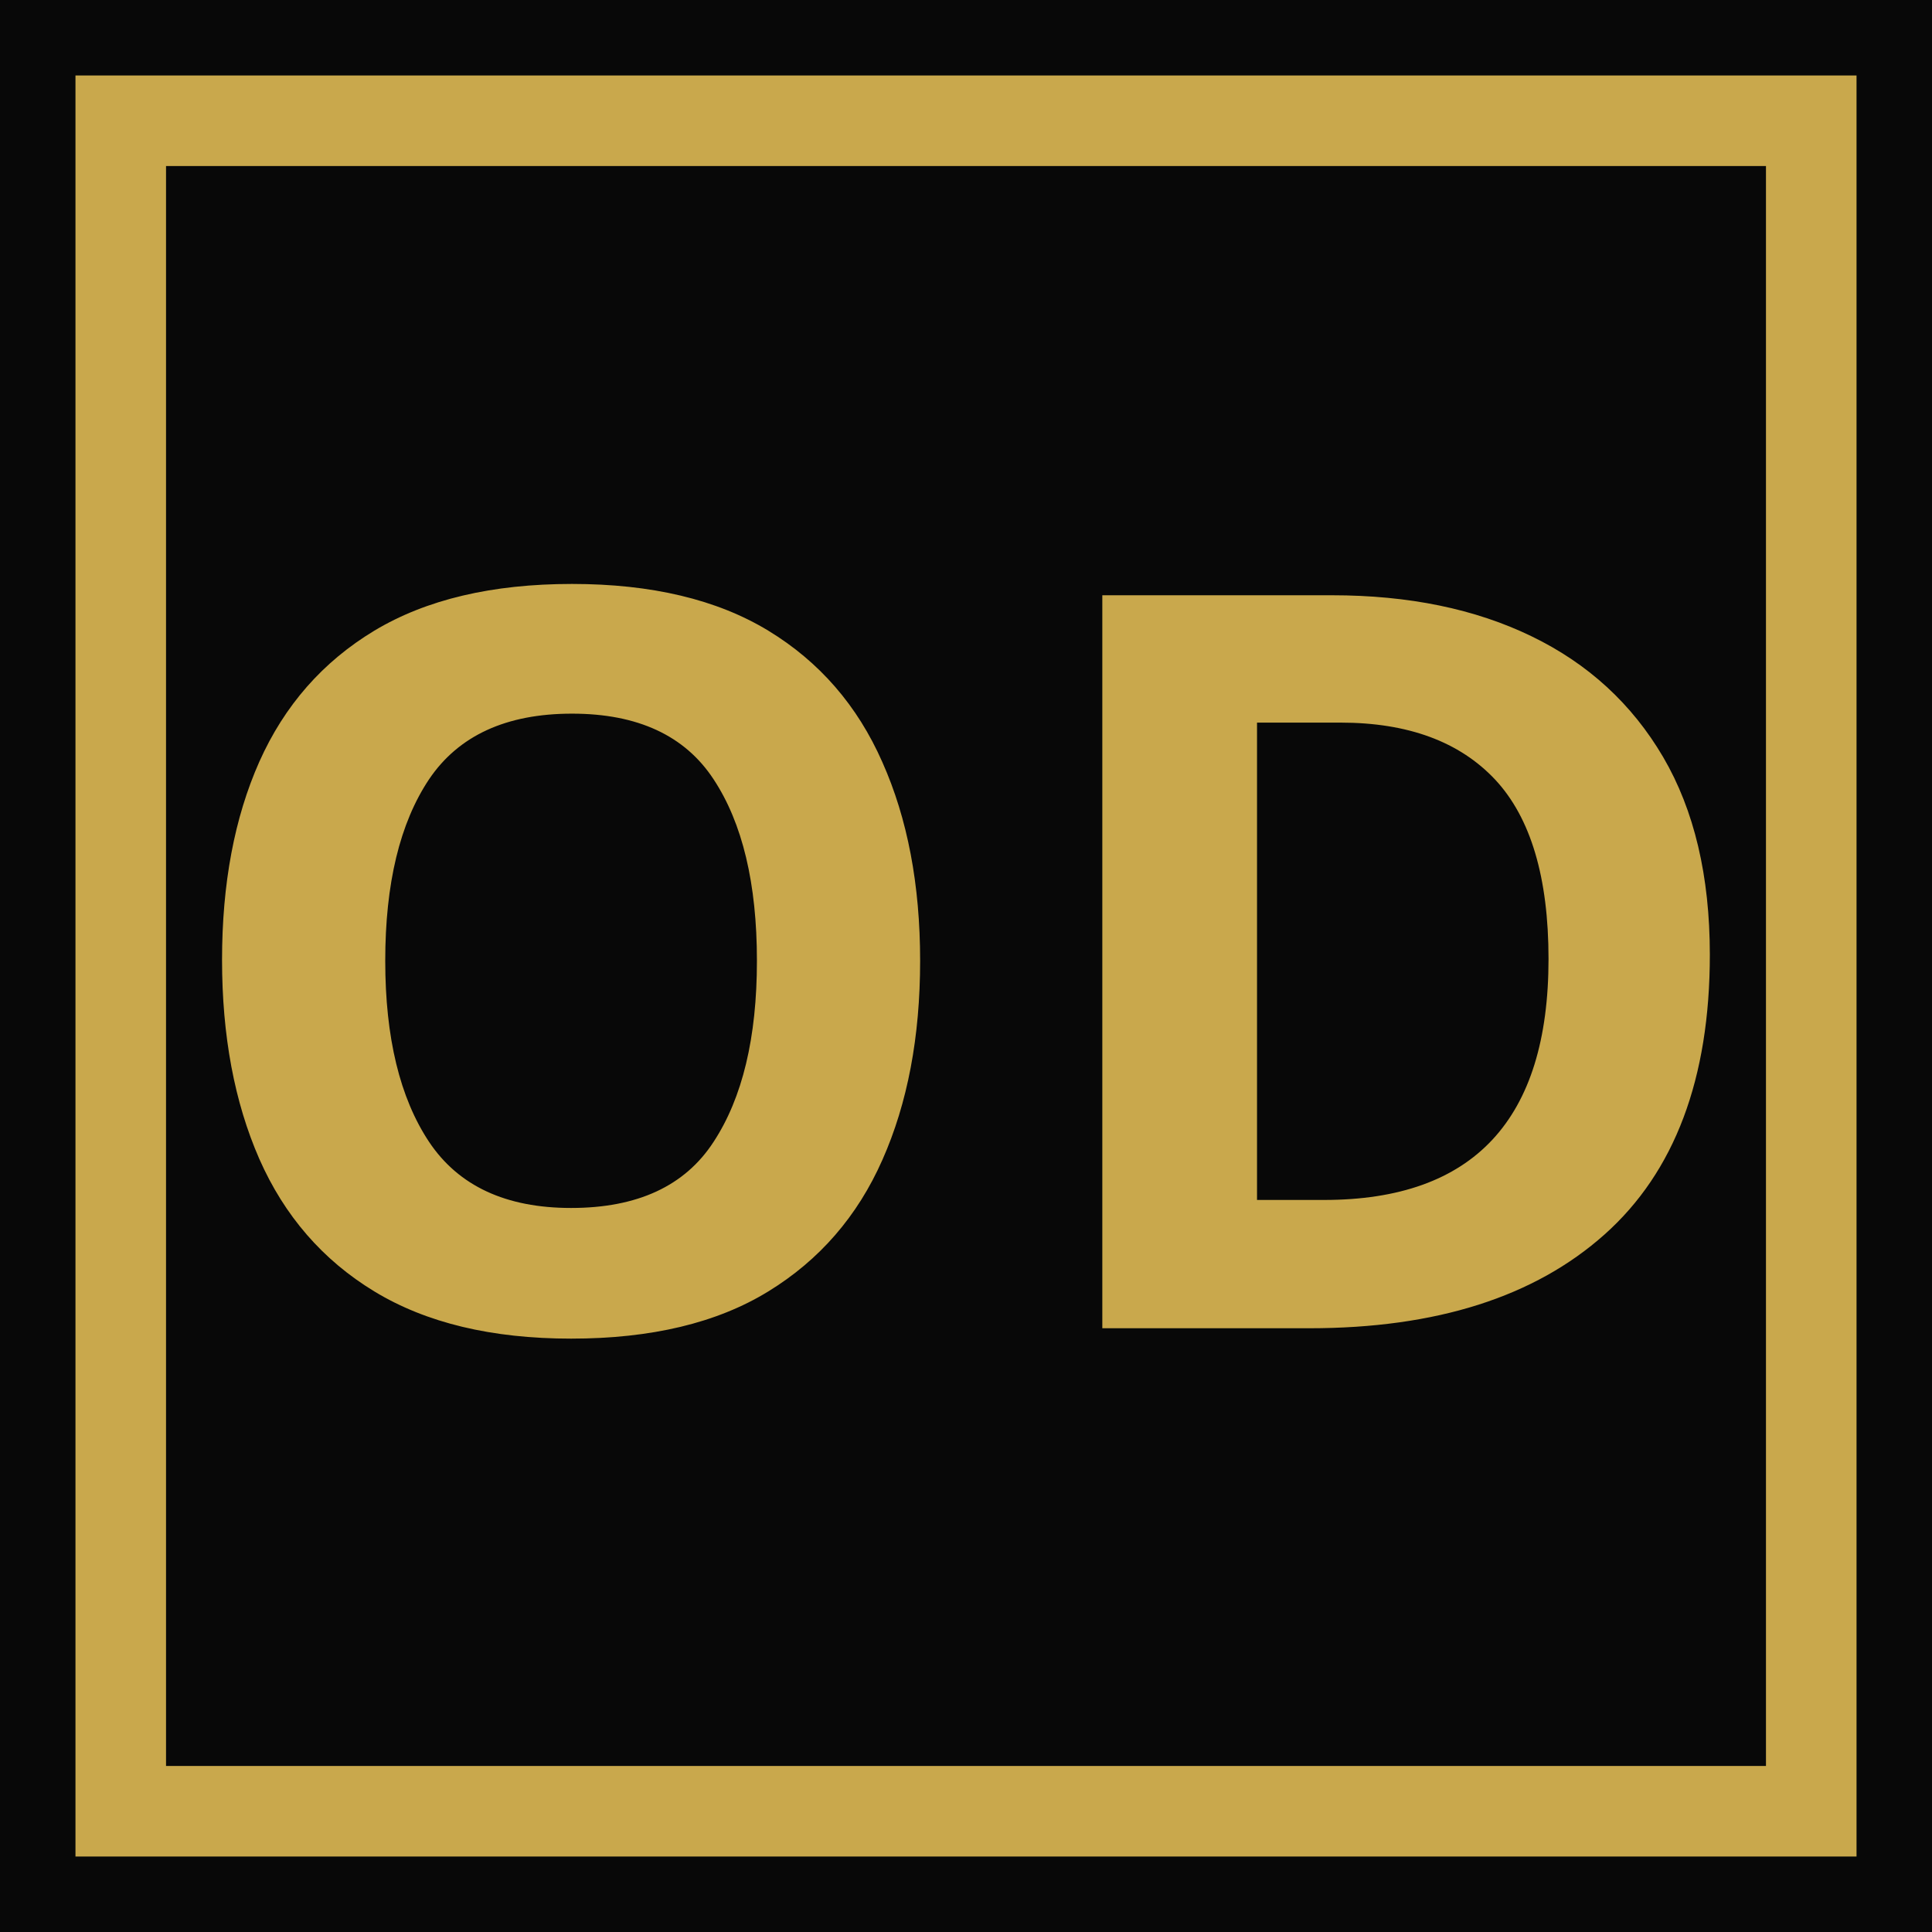
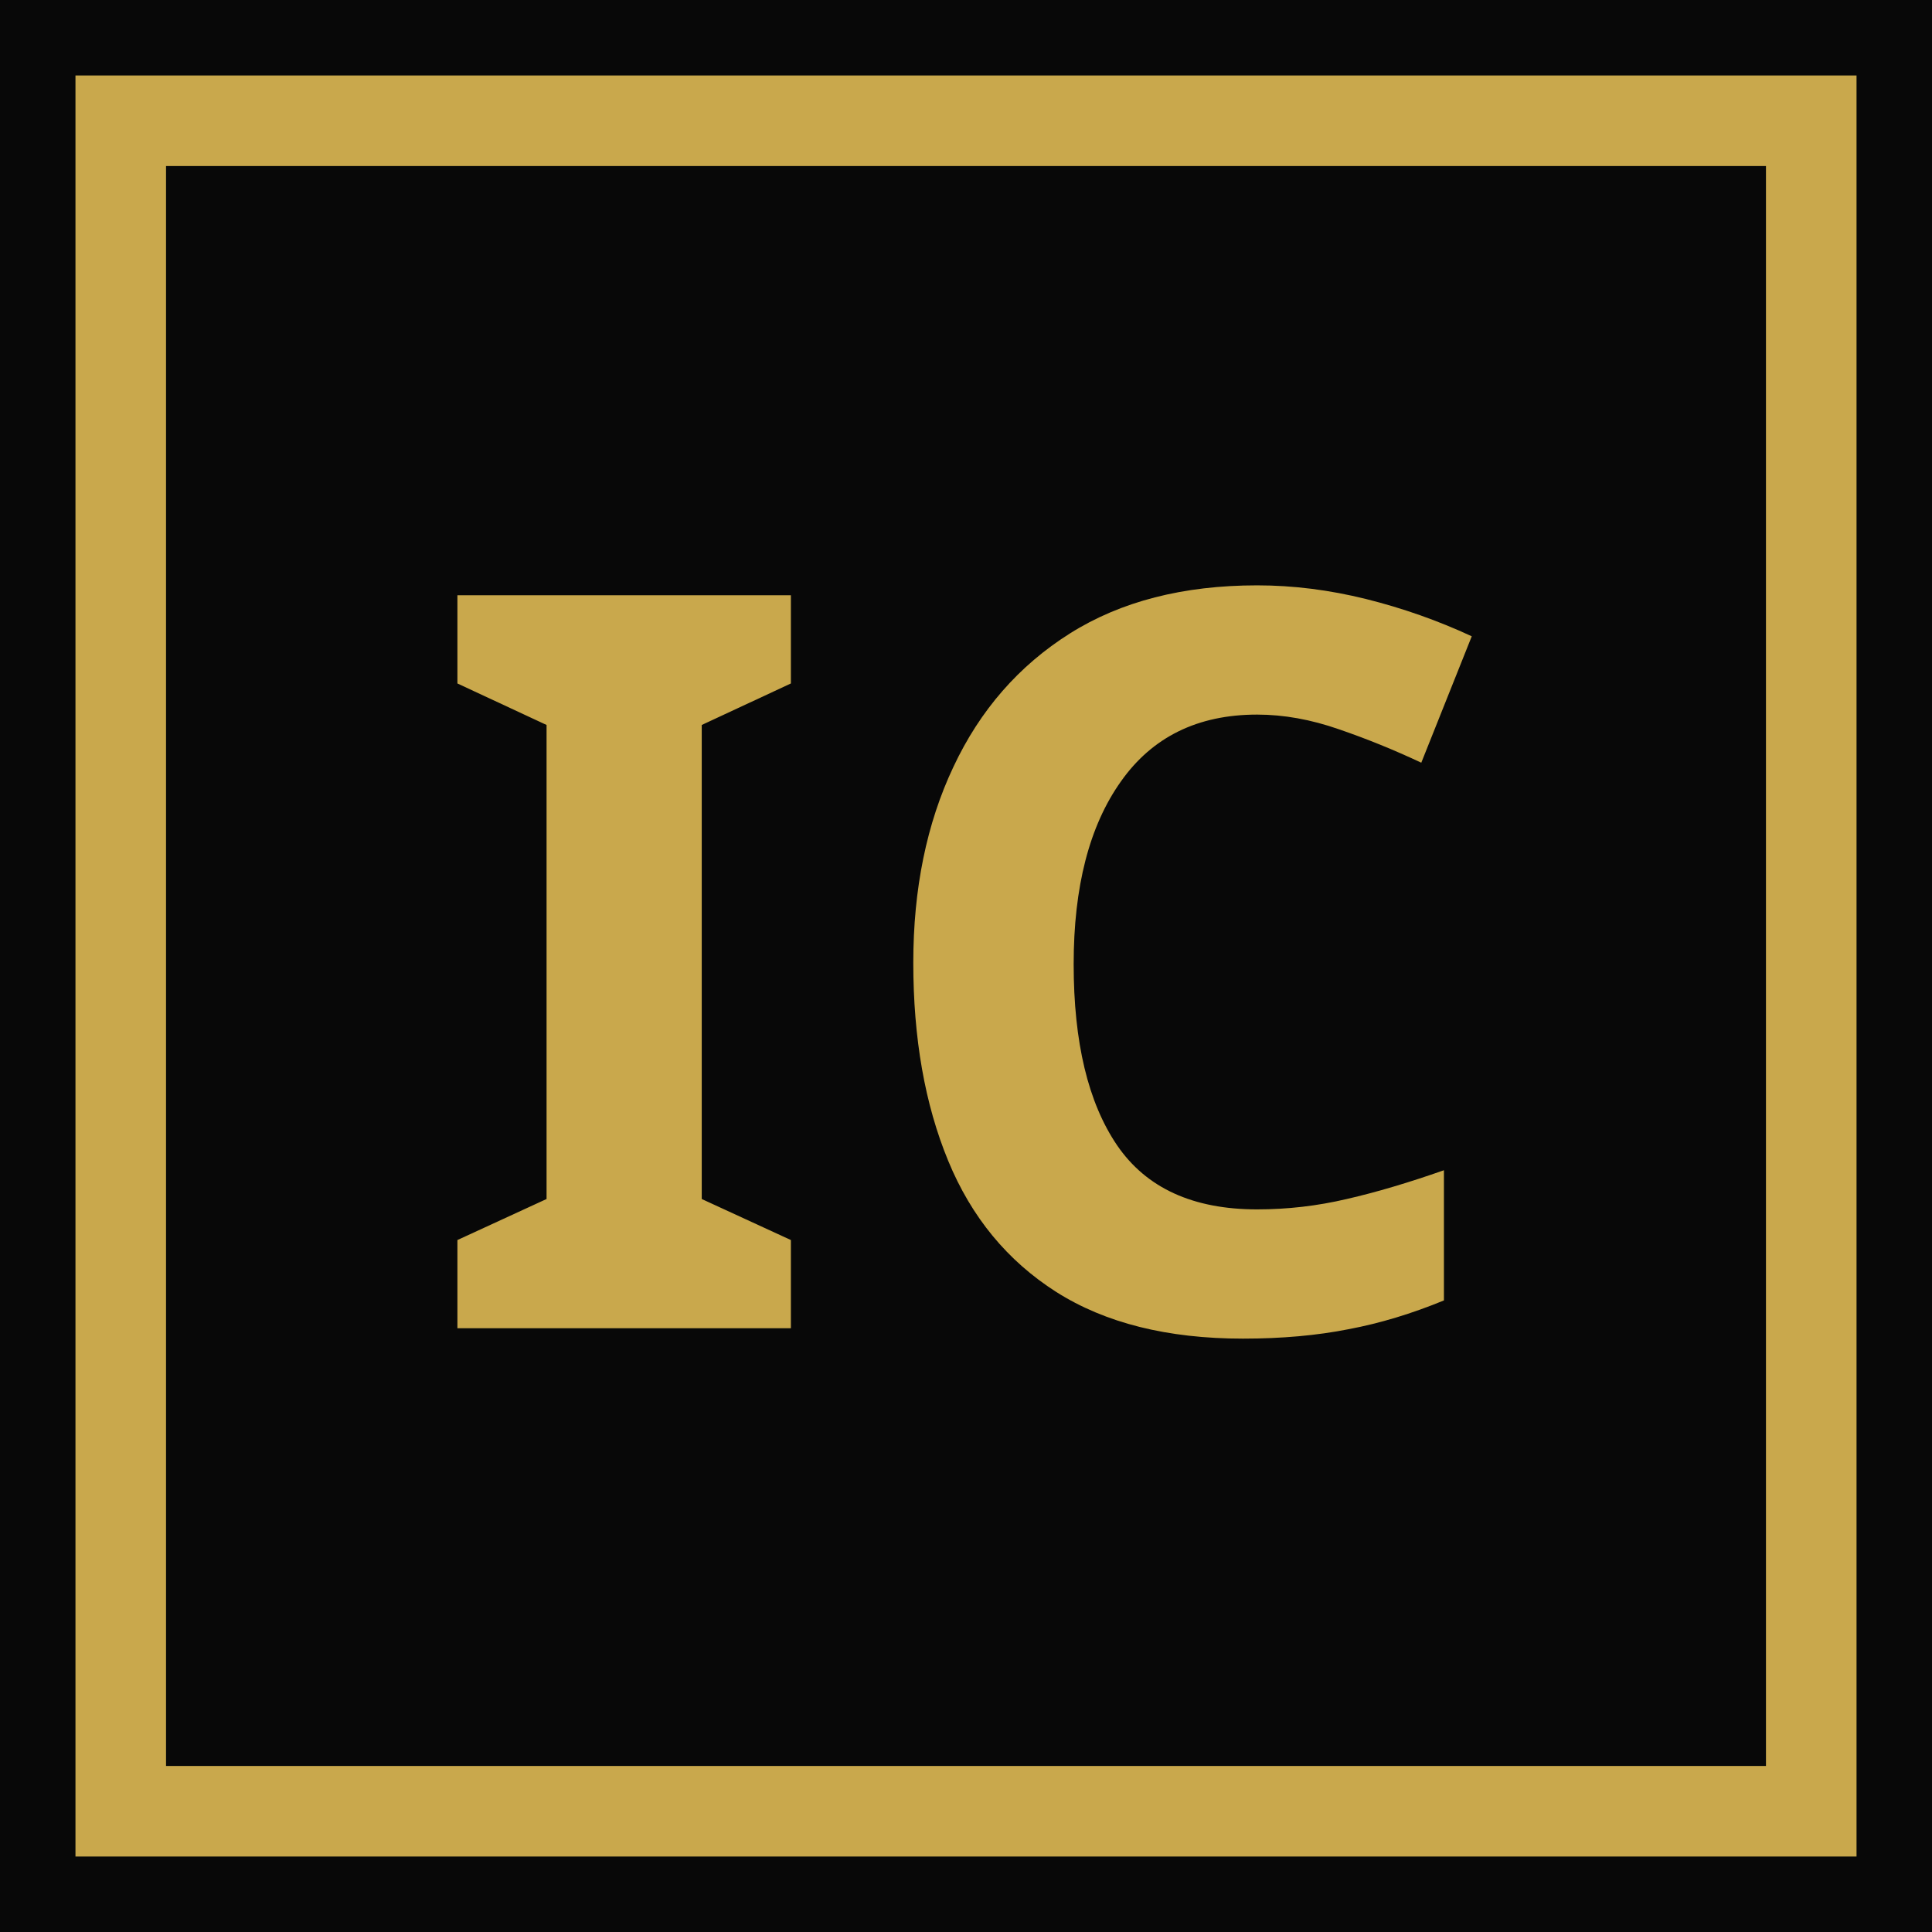
<svg xmlns="http://www.w3.org/2000/svg" viewBox="0 0 64 64">
  <rect width="64" height="64" fill="#080808" />
  <rect x="4" y="4" width="56" height="56" fill="none" stroke="#C9A84C" stroke-width="3" />
-   <text x="32" y="44" text-anchor="middle" font-family="'Bebas Neue', Impact, 'Arial Narrow', sans-serif" font-size="34" font-weight="700" fill="#C9A84C" letter-spacing="1">OD</text>
+   <text x="32" y="44" text-anchor="middle" font-family="'Bebas Neue', Impact, 'Arial Narrow', sans-serif" font-size="34" font-weight="700" fill="#C9A84C" letter-spacing="1">IC</text>
</svg>
